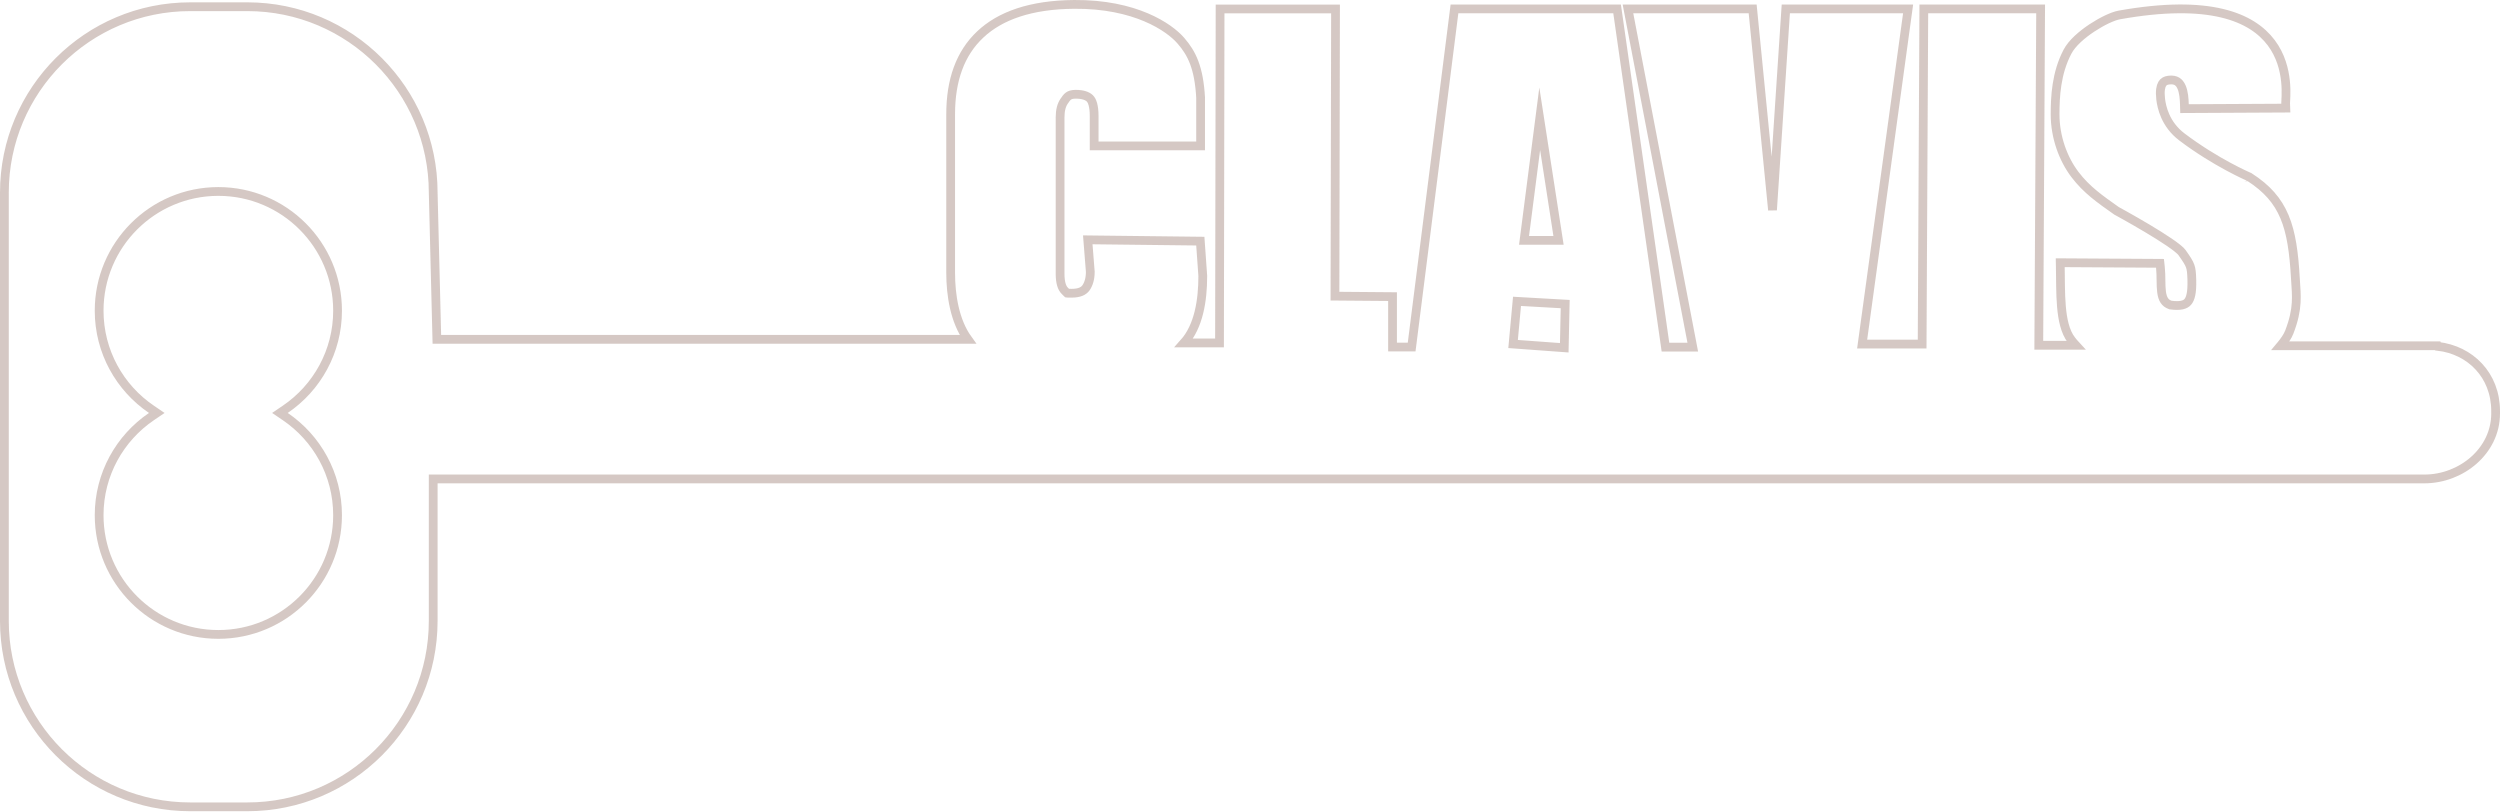
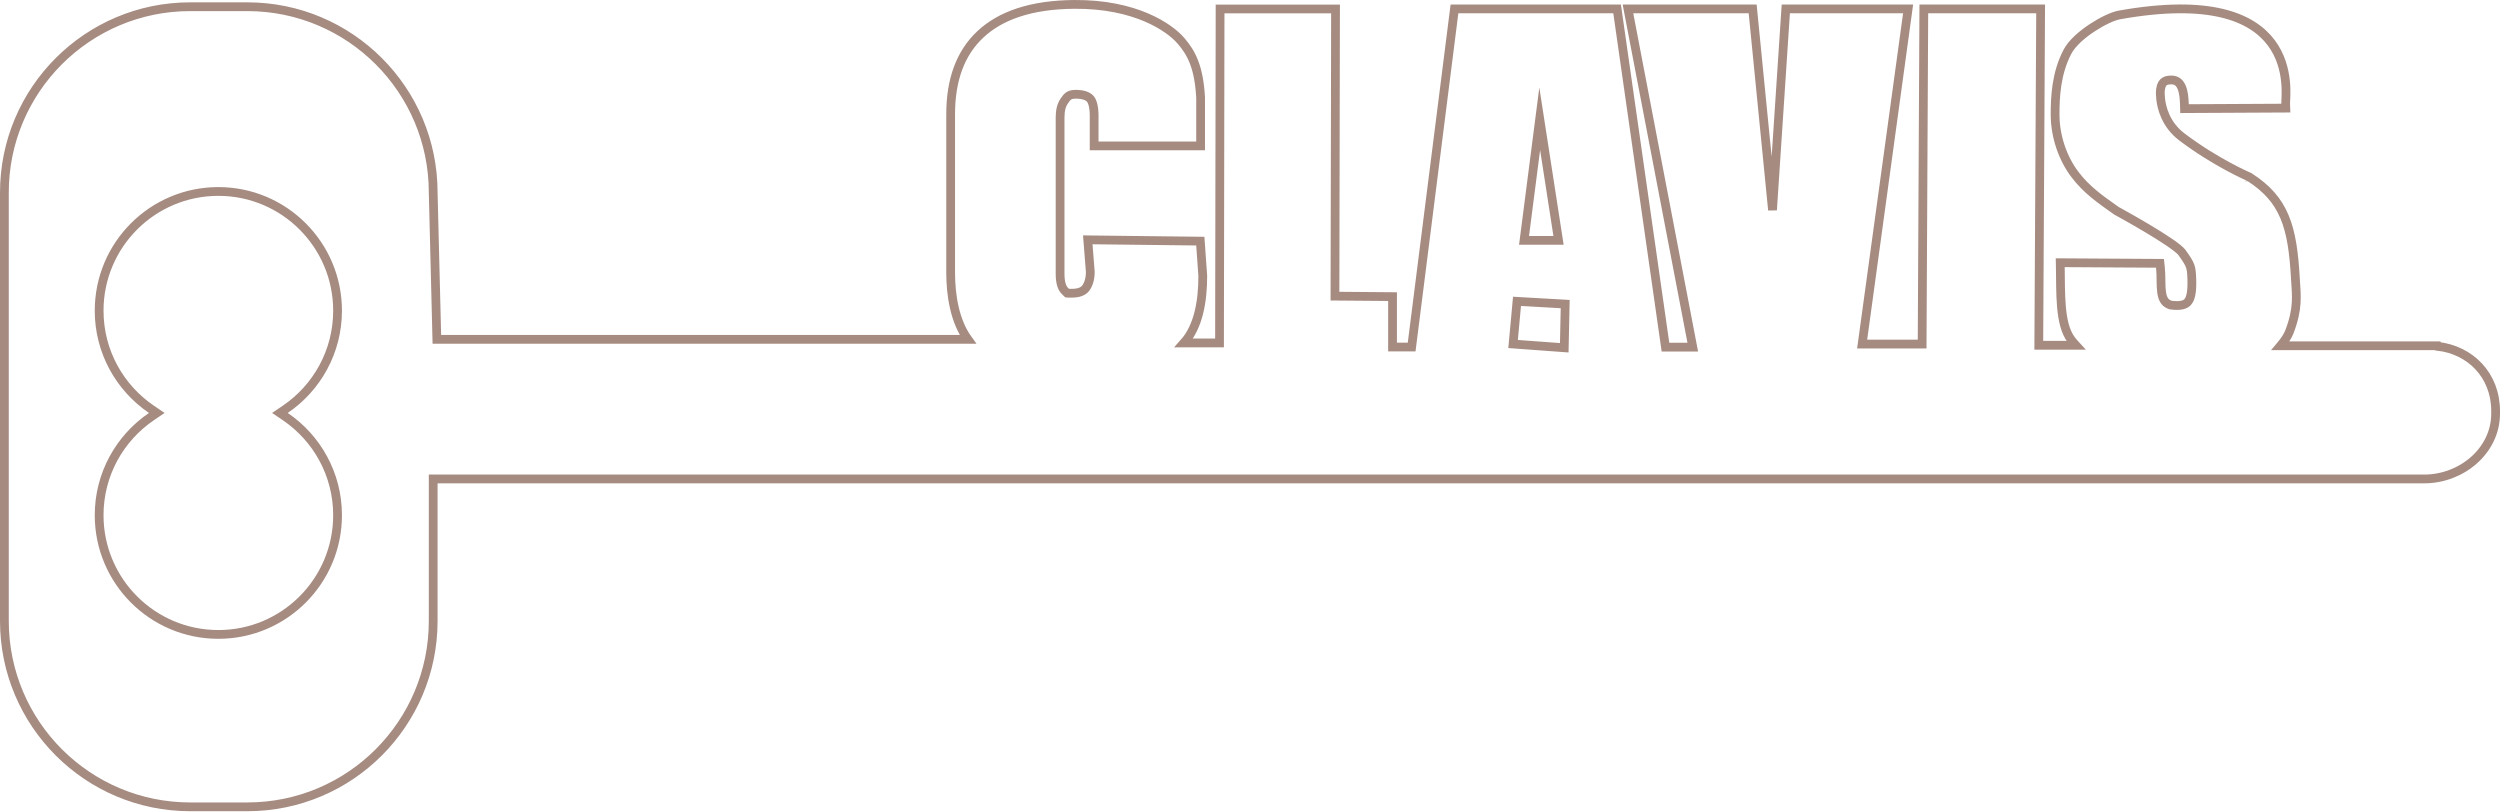
<svg xmlns="http://www.w3.org/2000/svg" width="6555" height="2127" viewBox="0 0 6555 2127" fill="none">
-   <path opacity="0.47" d="M572.514 502.03C399.9 502.03 259.942 641.993 259.941 814.612C259.941 922.106 314.282 1017.03 397.064 1073.24L411.078 1082.75L397.064 1092.27C314.282 1148.47 259.941 1243.4 259.941 1350.89C259.941 1523.51 399.9 1663.47 572.514 1663.47C745.128 1663.47 885.087 1523.51 885.087 1350.89C885.087 1243.4 830.747 1148.47 747.964 1092.27L733.951 1082.75L747.964 1073.24C830.747 1017.03 885.087 922.106 885.087 814.612C885.087 641.993 745.127 502.03 572.514 502.03ZM3967.3 902.002L4101.47 911.828L4103.92 797.284L3977.59 790.128L3967.3 902.002ZM3996.03 630.241H4086.46L4037.12 311.379L3996.03 630.241ZM3147.99 382.577H2868.85V304.199C2868.85 277.888 2863.75 264.014 2857.62 257.986C2850.74 251.433 2839.27 247.14 2820.2 247.14C2810.2 247.14 2804.83 249.449 2801.24 252.097C2797.2 255.082 2794.29 259.225 2790 265.61L2789.97 265.649L2789.95 265.688C2783.46 275.174 2779.55 288.86 2779.55 307.564V717.871C2779.55 741.807 2784.67 755.387 2791.87 762.445L2792.88 763.445C2793.85 764.409 2794.68 765.263 2795.4 765.996C2796.4 767.02 2797.05 767.682 2797.61 768.218C2797.8 768.404 2797.96 768.545 2798.07 768.65C2798.4 768.69 2798.96 768.744 2799.86 768.779C2802.14 768.869 2805.17 768.832 2810.32 768.832C2830.1 768.832 2841.33 763.201 2847.42 754.747C2854.5 744.598 2858.69 730.818 2858.75 712.617L2853.11 641.387L2852.12 628.834L2864.71 628.979L3136.63 632.134L3147.21 632.257L3147.96 642.818L3153.64 722.735L3153.67 723.143V723.55C3153.67 788.803 3142.8 855.933 3104.12 899.223H3197.57L3199.02 34.987L3199.04 23.507H3501.74L3501.72 35.029L3500.27 776.499L3639.84 777.666L3651.24 777.762V909.948H3701.32L3812.35 33.352L3813.62 23.297H4240.03L4241.44 33.169L4366.84 910.158H4438.43L4271.12 36.961L4268.51 23.297H4595.46L4596.49 33.668L4647.54 550.848L4681.66 34.04L4682.37 23.297H5003.05L5001.26 36.359L4882.55 902.167H5039.83L5044.19 34.739L5044.25 23.297H5350.53L5350.47 34.86L5345.69 905.321H5442.84C5438.7 900.848 5434.75 896.162 5431.01 891.237C5414.4 869.659 5407.96 836.934 5405.08 803.642C5402.17 769.983 5402.75 732.539 5402.13 700.64L5401.9 688.844L5413.69 688.917L5653.23 690.389L5663.46 690.452L5664.58 700.625C5665.87 712.234 5665.96 724.25 5666.09 735.277C5666.23 746.577 5666.41 756.815 5667.68 766.015C5668.94 775.187 5671.17 782.382 5674.78 787.845C5678.09 792.842 5682.96 797.018 5690.91 799.789C5717.34 803.314 5729.69 799.149 5736.3 791.656C5743.82 783.126 5747.75 766.468 5747.02 735.426L5746.92 731.846C5746.38 714.526 5745.48 705.76 5742.58 697.583C5739.42 688.684 5733.66 679.791 5720.98 661.884C5719.36 659.647 5715.74 656.04 5709.73 651.162C5703.9 646.43 5696.49 641.028 5687.97 635.202C5670.93 623.559 5649.99 610.574 5629.53 598.387C5609.09 586.216 5589.28 574.918 5574.56 566.657C5567.21 562.529 5561.13 559.164 5556.9 556.832C5554.78 555.666 5553.13 554.759 5552 554.145C5551.44 553.837 5551.01 553.603 5550.73 553.446C5550.58 553.368 5550.48 553.31 5550.4 553.271C5550.37 553.251 5550.34 553.236 5550.32 553.227C5550.31 553.222 5550.31 553.218 5550.3 553.216C5550.3 553.215 5550.3 553.214 5550.3 553.214L5555.79 543.107L5550.3 553.213L5549.7 552.889L5549.14 552.496C5506.28 522.179 5471.33 498.082 5440.64 457.746C5409.71 417.094 5388.45 359.559 5388.45 299.993C5388.45 253.689 5391.32 191.932 5420.9 135.652C5432.84 112.756 5459.32 90.192 5485.17 73.102C5511.06 55.981 5539.3 42.415 5556.67 39.256L5556.71 39.25C5793.4 -3.074 5904.61 44.645 5955.31 112.285C6004.85 178.386 5992.51 260.411 5992.93 271.594L5993.37 283.461L5981.49 283.522L5739.02 284.784L5727.8 284.843L5727.46 273.63C5727.04 259.443 5725.93 241.409 5719.82 227.816C5716.87 221.26 5713.06 216.461 5708.23 213.488C5703.53 210.592 5696.72 208.723 5686.36 210.032C5678.18 211.075 5672.78 214.185 5669.31 220.049C5665.44 226.58 5662.81 238.418 5665.21 259.301L5665.43 261.1C5667.93 280.532 5676.85 325.667 5721.08 359.171H5721.08C5765.81 393.004 5809.76 419.141 5842.55 436.822C5858.93 445.657 5872.5 452.365 5881.94 456.853C5886.66 459.096 5890.35 460.783 5892.84 461.903C5894.09 462.463 5895.04 462.882 5895.66 463.156C5895.98 463.294 5896.21 463.395 5896.36 463.461C5896.44 463.494 5896.5 463.517 5896.53 463.531C5896.55 463.539 5896.56 463.544 5896.56 463.547C5896.57 463.548 5896.57 463.548 5896.57 463.549L5897.46 463.93L5898.28 464.455C5943.52 493.56 5972.12 525.746 5990.07 568.606C6007.78 610.893 6014.78 662.792 6018.57 730.471L6018.81 734.501C6020.04 754.56 6021.8 773.282 6020.59 793.556C6019.28 815.613 6014.52 839.538 6002.47 870.892L6002.47 870.891C5998.42 881.508 5990.03 893.397 5982.18 903.122C5981.23 904.293 5980.28 905.447 5979.33 906.583H6391.47L6392.23 908.101C6475.9 917.756 6543.5 982.618 6543.5 1077.92V1084.23C6543.5 1182.93 6453.07 1255.77 6356.82 1255.77H1135.84V1628.08C1135.84 1897.31 917.659 2115.5 648.433 2115.5H498.909C229.683 2115.5 11.5 1897.31 11.5 1628.08V505.042C11.5 235.808 229.682 17.618 498.909 17.618H648.433C917.61 17.618 1135.76 235.727 1135.84 504.893L1145.44 889.759H2537.84C2503.15 841.855 2492.62 773.687 2492.62 715.348V299.362C2492.62 209.679 2517.91 139.37 2570.5 90.126C2622.73 41.017 2702.9 12.376 2816.53 11.521C2976.98 10.235 3065.7 71.725 3095.5 105.862L3096.84 107.397C3110.6 123.301 3122.27 140.6 3131.02 163.622C3140.01 187.242 3145.72 216.35 3147.97 255.377L3147.99 255.708V382.577Z" stroke="#A68B81" stroke-width="23" stroke-miterlimit="10" />
+   <path opacity="1" d="M572.514 502.03C399.9 502.03 259.942 641.993 259.941 814.612C259.941 922.106 314.282 1017.03 397.064 1073.24L411.078 1082.75L397.064 1092.27C314.282 1148.47 259.941 1243.4 259.941 1350.89C259.941 1523.51 399.9 1663.47 572.514 1663.47C745.128 1663.47 885.087 1523.51 885.087 1350.89C885.087 1243.4 830.747 1148.47 747.964 1092.27L733.951 1082.75L747.964 1073.24C830.747 1017.03 885.087 922.106 885.087 814.612C885.087 641.993 745.127 502.03 572.514 502.03ZM3967.3 902.002L4101.47 911.828L4103.92 797.284L3977.59 790.128L3967.3 902.002ZM3996.03 630.241H4086.46L4037.12 311.379L3996.03 630.241ZM3147.99 382.577H2868.85V304.199C2868.85 277.888 2863.75 264.014 2857.62 257.986C2850.74 251.433 2839.27 247.14 2820.2 247.14C2810.2 247.14 2804.83 249.449 2801.24 252.097C2797.2 255.082 2794.29 259.225 2790 265.61L2789.97 265.649L2789.95 265.688C2783.46 275.174 2779.55 288.86 2779.55 307.564V717.871C2779.55 741.807 2784.67 755.387 2791.87 762.445L2792.88 763.445C2793.85 764.409 2794.68 765.263 2795.4 765.996C2796.4 767.02 2797.05 767.682 2797.61 768.218C2797.8 768.404 2797.96 768.545 2798.07 768.65C2798.4 768.69 2798.96 768.744 2799.86 768.779C2802.14 768.869 2805.17 768.832 2810.32 768.832C2830.1 768.832 2841.33 763.201 2847.42 754.747C2854.5 744.598 2858.69 730.818 2858.75 712.617L2853.11 641.387L2852.12 628.834L2864.71 628.979L3136.63 632.134L3147.21 632.257L3147.96 642.818L3153.64 722.735L3153.67 723.143V723.55C3153.67 788.803 3142.8 855.933 3104.12 899.223H3197.57L3199.02 34.987L3199.04 23.507H3501.74L3501.72 35.029L3500.27 776.499L3639.84 777.666L3651.24 777.762V909.948H3701.32L3812.35 33.352L3813.62 23.297H4240.03L4241.44 33.169L4366.84 910.158H4438.43L4271.12 36.961L4268.51 23.297H4595.46L4596.49 33.668L4647.54 550.848L4681.66 34.04L4682.37 23.297H5003.05L5001.26 36.359L4882.55 902.167H5039.83L5044.19 34.739L5044.25 23.297H5350.53L5350.47 34.86L5345.69 905.321H5442.84C5438.7 900.848 5434.75 896.162 5431.01 891.237C5414.4 869.659 5407.96 836.934 5405.08 803.642C5402.17 769.983 5402.75 732.539 5402.13 700.64L5401.9 688.844L5413.69 688.917L5653.23 690.389L5663.46 690.452L5664.58 700.625C5665.87 712.234 5665.96 724.25 5666.09 735.277C5666.23 746.577 5666.41 756.815 5667.68 766.015C5668.94 775.187 5671.17 782.382 5674.78 787.845C5678.09 792.842 5682.96 797.018 5690.91 799.789C5717.34 803.314 5729.69 799.149 5736.3 791.656C5743.82 783.126 5747.75 766.468 5747.02 735.426L5746.92 731.846C5746.38 714.526 5745.48 705.76 5742.58 697.583C5739.42 688.684 5733.66 679.791 5720.98 661.884C5719.36 659.647 5715.74 656.04 5709.73 651.162C5703.9 646.43 5696.49 641.028 5687.97 635.202C5670.93 623.559 5649.99 610.574 5629.53 598.387C5609.09 586.216 5589.28 574.918 5574.56 566.657C5567.21 562.529 5561.13 559.164 5556.9 556.832C5554.78 555.666 5553.13 554.759 5552 554.145C5551.44 553.837 5551.01 553.603 5550.73 553.446C5550.58 553.368 5550.48 553.31 5550.4 553.271C5550.37 553.251 5550.34 553.236 5550.32 553.227C5550.31 553.222 5550.31 553.218 5550.3 553.216C5550.3 553.215 5550.3 553.214 5550.3 553.214L5555.79 543.107L5550.3 553.213L5549.7 552.889L5549.14 552.496C5506.28 522.179 5471.33 498.082 5440.64 457.746C5409.71 417.094 5388.45 359.559 5388.45 299.993C5388.45 253.689 5391.32 191.932 5420.9 135.652C5432.84 112.756 5459.32 90.192 5485.17 73.102C5511.06 55.981 5539.3 42.415 5556.67 39.256L5556.71 39.25C5793.4 -3.074 5904.61 44.645 5955.31 112.285C6004.85 178.386 5992.51 260.411 5992.93 271.594L5993.37 283.461L5981.49 283.522L5739.02 284.784L5727.8 284.843L5727.46 273.63C5727.04 259.443 5725.93 241.409 5719.82 227.816C5716.87 221.26 5713.06 216.461 5708.23 213.488C5703.53 210.592 5696.72 208.723 5686.36 210.032C5678.18 211.075 5672.78 214.185 5669.31 220.049C5665.44 226.58 5662.81 238.418 5665.21 259.301L5665.43 261.1C5667.93 280.532 5676.85 325.667 5721.08 359.171H5721.08C5765.81 393.004 5809.76 419.141 5842.55 436.822C5858.93 445.657 5872.5 452.365 5881.94 456.853C5886.66 459.096 5890.35 460.783 5892.84 461.903C5894.09 462.463 5895.04 462.882 5895.66 463.156C5895.98 463.294 5896.21 463.395 5896.36 463.461C5896.44 463.494 5896.5 463.517 5896.53 463.531C5896.55 463.539 5896.56 463.544 5896.56 463.547C5896.57 463.548 5896.57 463.548 5896.57 463.549L5897.46 463.93L5898.28 464.455C5943.52 493.56 5972.12 525.746 5990.07 568.606C6007.78 610.893 6014.78 662.792 6018.57 730.471L6018.81 734.501C6020.04 754.56 6021.8 773.282 6020.59 793.556C6019.28 815.613 6014.52 839.538 6002.47 870.892L6002.47 870.891C5998.42 881.508 5990.03 893.397 5982.18 903.122C5981.23 904.293 5980.28 905.447 5979.33 906.583H6391.47L6392.23 908.101C6475.9 917.756 6543.5 982.618 6543.5 1077.92V1084.23C6543.5 1182.93 6453.07 1255.77 6356.82 1255.77H1135.84V1628.08C1135.84 1897.31 917.659 2115.5 648.433 2115.5H498.909C229.683 2115.5 11.5 1897.31 11.5 1628.08V505.042C11.5 235.808 229.682 17.618 498.909 17.618H648.433C917.61 17.618 1135.76 235.727 1135.84 504.893L1145.44 889.759H2537.84C2503.15 841.855 2492.62 773.687 2492.62 715.348V299.362C2492.62 209.679 2517.91 139.37 2570.5 90.126C2622.73 41.017 2702.9 12.376 2816.53 11.521C2976.98 10.235 3065.7 71.725 3095.5 105.862L3096.84 107.397C3110.6 123.301 3122.27 140.6 3131.02 163.622C3140.01 187.242 3145.72 216.35 3147.97 255.377L3147.99 255.708V382.577Z" stroke="#A68B81" stroke-width="23" stroke-miterlimit="10" />
</svg>
